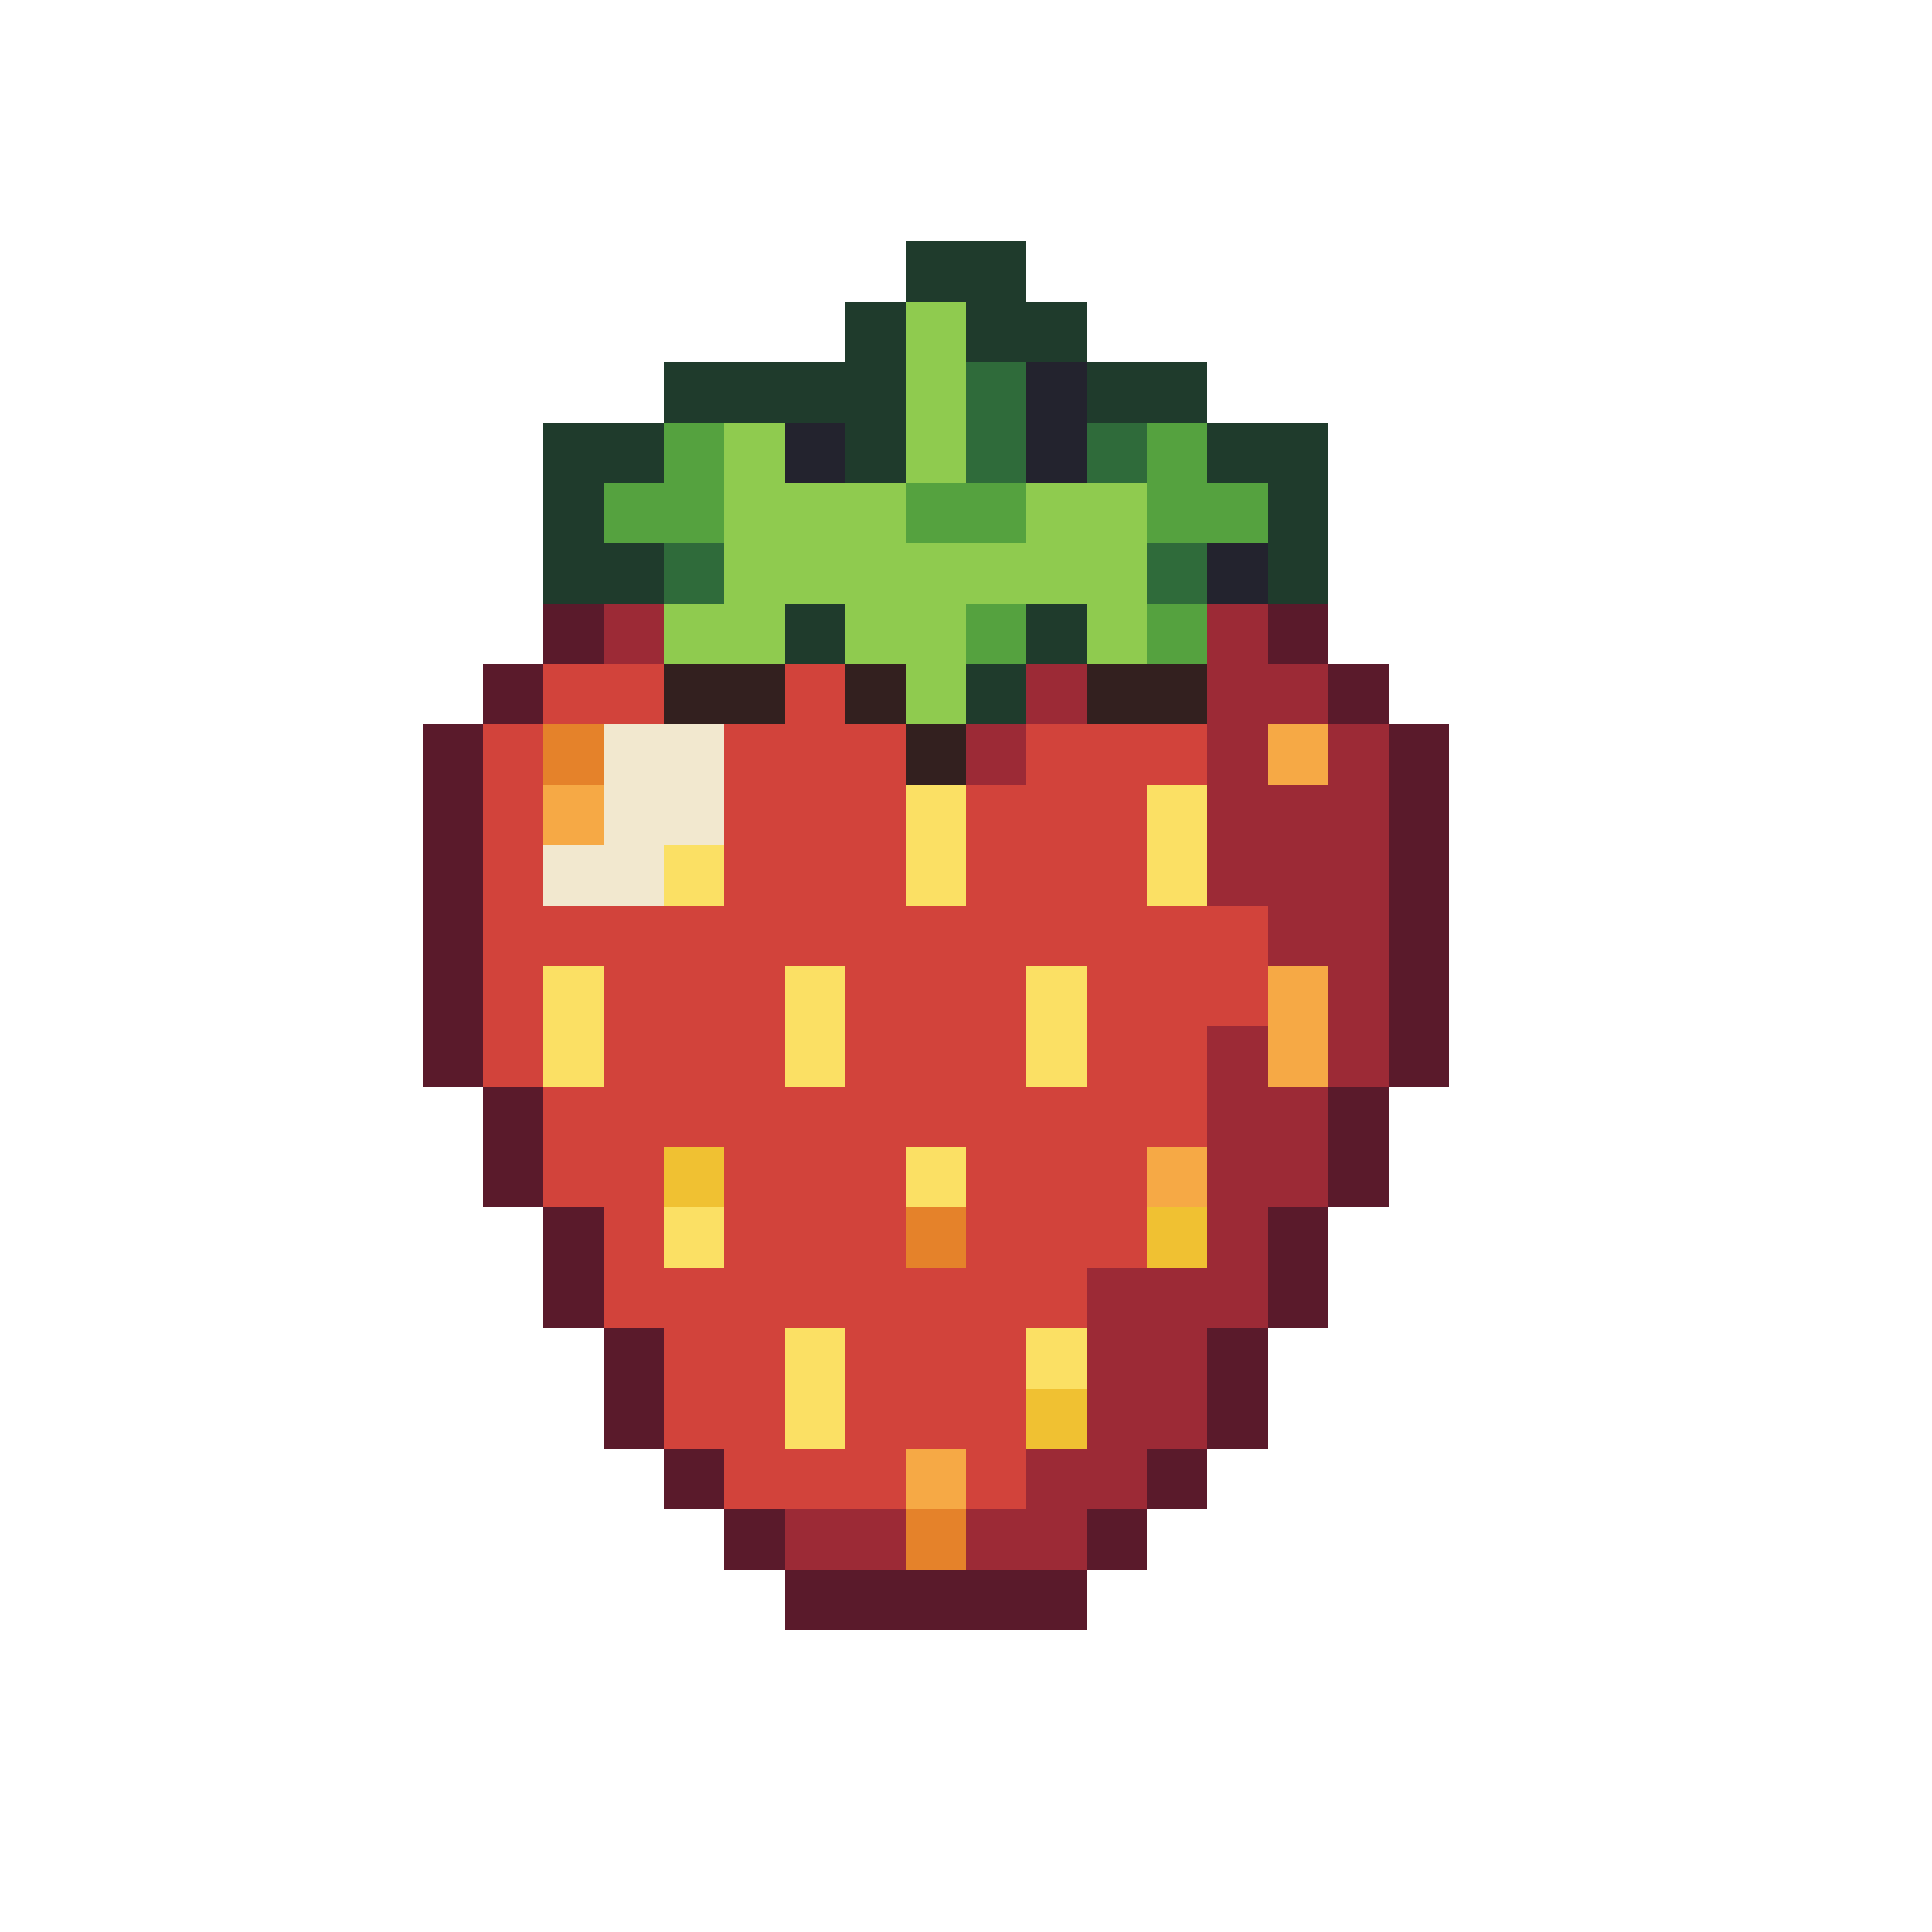
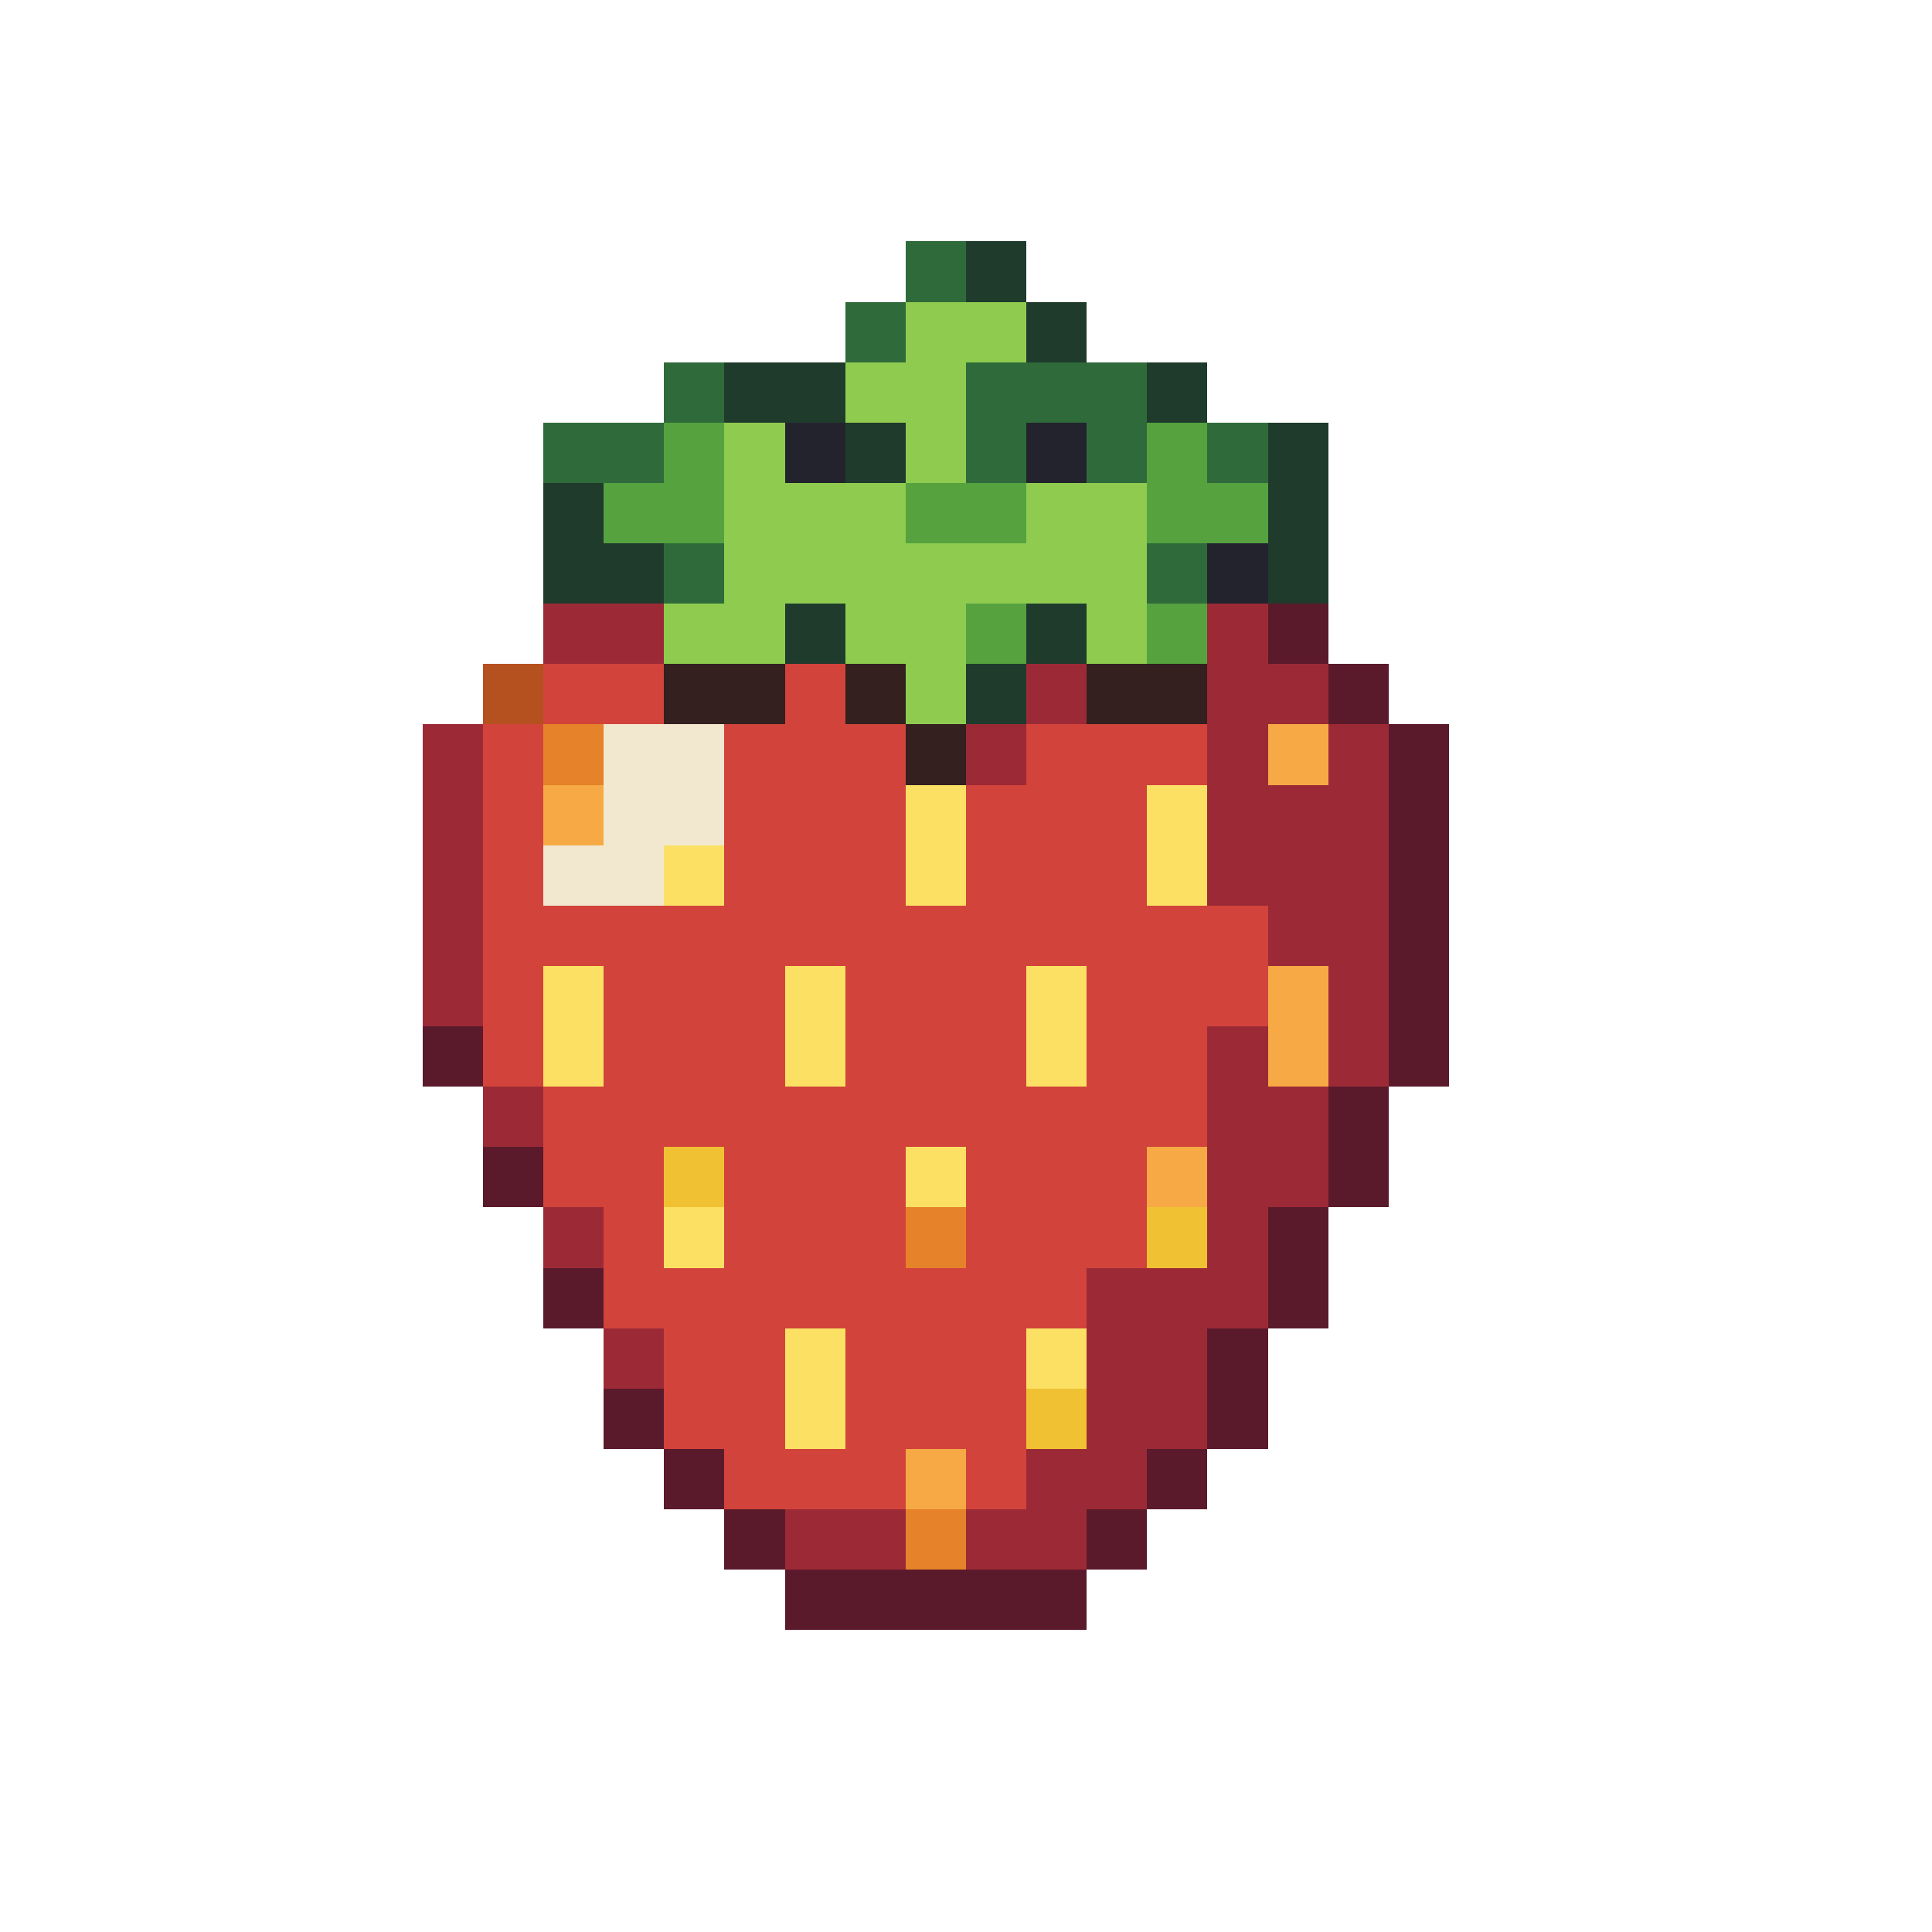
<svg xmlns="http://www.w3.org/2000/svg" width="32" height="32" viewBox="0 0 32 32" shape-rendering="crispEdges">
-   <rect x="15" y="4" width="2" height="1" fill="#1f3b2c" />
-   <rect x="14" y="5" width="1" height="1" fill="#1f3b2c" />
-   <rect x="15" y="5" width="1" height="1" fill="#8fcb4f" />
-   <rect x="16" y="5" width="2" height="1" fill="#1f3b2c" />
-   <rect x="11" y="6" width="4" height="1" fill="#1f3b2c" />
-   <rect x="15" y="6" width="1" height="1" fill="#8fcb4f" />
-   <rect x="16" y="6" width="1" height="1" fill="#2f6b3a" />
-   <rect x="17" y="6" width="1" height="1" fill="#23232e" />
-   <rect x="18" y="6" width="2" height="1" fill="#1f3b2c" />
-   <rect x="9" y="7" width="2" height="1" fill="#1f3b2c" />
+   <rect x="15" y="4" width="1" height="1" fill="#2f6b3a" />
+   <rect x="16" y="4" width="1" height="1" fill="#1f3b2c" />
+   <rect x="14" y="5" width="1" height="1" fill="#2f6b3a" />
+   <rect x="15" y="5" width="2" height="1" fill="#8fcb4f" />
+   <rect x="17" y="5" width="1" height="1" fill="#1f3b2c" />
+   <rect x="11" y="6" width="1" height="1" fill="#2f6b3a" />
+   <rect x="12" y="6" width="2" height="1" fill="#1f3b2c" />
+   <rect x="14" y="6" width="2" height="1" fill="#8fcb4f" />
+   <rect x="16" y="6" width="3" height="1" fill="#2f6b3a" />
+   <rect x="19" y="6" width="1" height="1" fill="#1f3b2c" />
+   <rect x="9" y="7" width="2" height="1" fill="#2f6b3a" />
  <rect x="11" y="7" width="1" height="1" fill="#55a23f" />
  <rect x="12" y="7" width="1" height="1" fill="#8fcb4f" />
  <rect x="13" y="7" width="1" height="1" fill="#23232e" />
  <rect x="14" y="7" width="1" height="1" fill="#1f3b2c" />
  <rect x="15" y="7" width="1" height="1" fill="#8fcb4f" />
  <rect x="16" y="7" width="1" height="1" fill="#2f6b3a" />
  <rect x="17" y="7" width="1" height="1" fill="#23232e" />
  <rect x="18" y="7" width="1" height="1" fill="#2f6b3a" />
  <rect x="19" y="7" width="1" height="1" fill="#55a23f" />
-   <rect x="20" y="7" width="2" height="1" fill="#1f3b2c" />
+   <rect x="20" y="7" width="1" height="1" fill="#2f6b3a" />
+   <rect x="21" y="7" width="1" height="1" fill="#1f3b2c" />
  <rect x="9" y="8" width="1" height="1" fill="#1f3b2c" />
  <rect x="10" y="8" width="2" height="1" fill="#55a23f" />
  <rect x="12" y="8" width="3" height="1" fill="#8fcb4f" />
  <rect x="15" y="8" width="2" height="1" fill="#55a23f" />
  <rect x="17" y="8" width="2" height="1" fill="#8fcb4f" />
  <rect x="19" y="8" width="2" height="1" fill="#55a23f" />
  <rect x="21" y="8" width="1" height="1" fill="#1f3b2c" />
  <rect x="9" y="9" width="2" height="1" fill="#1f3b2c" />
  <rect x="11" y="9" width="1" height="1" fill="#2f6b3a" />
  <rect x="12" y="9" width="7" height="1" fill="#8fcb4f" />
  <rect x="19" y="9" width="1" height="1" fill="#2f6b3a" />
  <rect x="20" y="9" width="1" height="1" fill="#23232e" />
  <rect x="21" y="9" width="1" height="1" fill="#1f3b2c" />
-   <rect x="9" y="10" width="1" height="1" fill="#5a1a2b" />
-   <rect x="10" y="10" width="1" height="1" fill="#9c2a36" />
+   <rect x="9" y="10" width="2" height="1" fill="#9c2a36" />
  <rect x="11" y="10" width="2" height="1" fill="#8fcb4f" />
  <rect x="13" y="10" width="1" height="1" fill="#1f3b2c" />
  <rect x="14" y="10" width="2" height="1" fill="#8fcb4f" />
  <rect x="16" y="10" width="1" height="1" fill="#55a23f" />
  <rect x="17" y="10" width="1" height="1" fill="#1f3b2c" />
  <rect x="18" y="10" width="1" height="1" fill="#8fcb4f" />
  <rect x="19" y="10" width="1" height="1" fill="#55a23f" />
  <rect x="20" y="10" width="1" height="1" fill="#9c2a36" />
  <rect x="21" y="10" width="1" height="1" fill="#5a1a2b" />
-   <rect x="8" y="11" width="1" height="1" fill="#5a1a2b" />
+   <rect x="8" y="11" width="1" height="1" fill="#b5501f" />
  <rect x="9" y="11" width="2" height="1" fill="#d2433b" />
  <rect x="11" y="11" width="2" height="1" fill="#33201f" />
  <rect x="13" y="11" width="1" height="1" fill="#d2433b" />
  <rect x="14" y="11" width="1" height="1" fill="#33201f" />
  <rect x="15" y="11" width="1" height="1" fill="#8fcb4f" />
  <rect x="16" y="11" width="1" height="1" fill="#1f3b2c" />
  <rect x="17" y="11" width="1" height="1" fill="#9c2a36" />
  <rect x="18" y="11" width="2" height="1" fill="#33201f" />
  <rect x="20" y="11" width="2" height="1" fill="#9c2a36" />
  <rect x="22" y="11" width="1" height="1" fill="#5a1a2b" />
-   <rect x="7" y="12" width="1" height="1" fill="#5a1a2b" />
+   <rect x="7" y="12" width="1" height="1" fill="#9c2a36" />
  <rect x="8" y="12" width="1" height="1" fill="#d2433b" />
  <rect x="9" y="12" width="1" height="1" fill="#e5822a" />
  <rect x="10" y="12" width="2" height="1" fill="#f2e8cf" />
  <rect x="12" y="12" width="3" height="1" fill="#d2433b" />
  <rect x="15" y="12" width="1" height="1" fill="#33201f" />
  <rect x="16" y="12" width="1" height="1" fill="#9c2a36" />
  <rect x="17" y="12" width="3" height="1" fill="#d2433b" />
  <rect x="20" y="12" width="1" height="1" fill="#9c2a36" />
  <rect x="21" y="12" width="1" height="1" fill="#f6a945" />
  <rect x="22" y="12" width="1" height="1" fill="#9c2a36" />
  <rect x="23" y="12" width="1" height="1" fill="#5a1a2b" />
-   <rect x="7" y="13" width="1" height="1" fill="#5a1a2b" />
+   <rect x="7" y="13" width="1" height="1" fill="#9c2a36" />
  <rect x="8" y="13" width="1" height="1" fill="#d2433b" />
  <rect x="9" y="13" width="1" height="1" fill="#f6a945" />
  <rect x="10" y="13" width="2" height="1" fill="#f2e8cf" />
  <rect x="12" y="13" width="3" height="1" fill="#d2433b" />
  <rect x="15" y="13" width="1" height="1" fill="#fbe064" />
  <rect x="16" y="13" width="3" height="1" fill="#d2433b" />
  <rect x="19" y="13" width="1" height="1" fill="#fbe064" />
  <rect x="20" y="13" width="3" height="1" fill="#9c2a36" />
  <rect x="23" y="13" width="1" height="1" fill="#5a1a2b" />
-   <rect x="7" y="14" width="1" height="1" fill="#5a1a2b" />
+   <rect x="7" y="14" width="1" height="1" fill="#9c2a36" />
  <rect x="8" y="14" width="1" height="1" fill="#d2433b" />
  <rect x="9" y="14" width="2" height="1" fill="#f2e8cf" />
  <rect x="11" y="14" width="1" height="1" fill="#fbe064" />
  <rect x="12" y="14" width="3" height="1" fill="#d2433b" />
  <rect x="15" y="14" width="1" height="1" fill="#fbe064" />
  <rect x="16" y="14" width="3" height="1" fill="#d2433b" />
  <rect x="19" y="14" width="1" height="1" fill="#fbe064" />
  <rect x="20" y="14" width="3" height="1" fill="#9c2a36" />
  <rect x="23" y="14" width="1" height="1" fill="#5a1a2b" />
-   <rect x="7" y="15" width="1" height="1" fill="#5a1a2b" />
+   <rect x="7" y="15" width="1" height="1" fill="#9c2a36" />
  <rect x="8" y="15" width="13" height="1" fill="#d2433b" />
  <rect x="21" y="15" width="2" height="1" fill="#9c2a36" />
  <rect x="23" y="15" width="1" height="1" fill="#5a1a2b" />
-   <rect x="7" y="16" width="1" height="1" fill="#5a1a2b" />
+   <rect x="7" y="16" width="1" height="1" fill="#9c2a36" />
  <rect x="8" y="16" width="1" height="1" fill="#d2433b" />
  <rect x="9" y="16" width="1" height="1" fill="#fbe064" />
  <rect x="10" y="16" width="3" height="1" fill="#d2433b" />
  <rect x="13" y="16" width="1" height="1" fill="#fbe064" />
  <rect x="14" y="16" width="3" height="1" fill="#d2433b" />
  <rect x="17" y="16" width="1" height="1" fill="#fbe064" />
  <rect x="18" y="16" width="3" height="1" fill="#d2433b" />
  <rect x="21" y="16" width="1" height="1" fill="#f6a945" />
  <rect x="22" y="16" width="1" height="1" fill="#9c2a36" />
  <rect x="23" y="16" width="1" height="1" fill="#5a1a2b" />
  <rect x="7" y="17" width="1" height="1" fill="#5a1a2b" />
  <rect x="8" y="17" width="1" height="1" fill="#d2433b" />
  <rect x="9" y="17" width="1" height="1" fill="#fbe064" />
  <rect x="10" y="17" width="3" height="1" fill="#d2433b" />
  <rect x="13" y="17" width="1" height="1" fill="#fbe064" />
  <rect x="14" y="17" width="3" height="1" fill="#d2433b" />
  <rect x="17" y="17" width="1" height="1" fill="#fbe064" />
  <rect x="18" y="17" width="2" height="1" fill="#d2433b" />
  <rect x="20" y="17" width="1" height="1" fill="#9c2a36" />
  <rect x="21" y="17" width="1" height="1" fill="#f6a945" />
  <rect x="22" y="17" width="1" height="1" fill="#9c2a36" />
  <rect x="23" y="17" width="1" height="1" fill="#5a1a2b" />
-   <rect x="8" y="18" width="1" height="1" fill="#5a1a2b" />
+   <rect x="8" y="18" width="1" height="1" fill="#9c2a36" />
  <rect x="9" y="18" width="11" height="1" fill="#d2433b" />
  <rect x="20" y="18" width="2" height="1" fill="#9c2a36" />
  <rect x="22" y="18" width="1" height="1" fill="#5a1a2b" />
  <rect x="8" y="19" width="1" height="1" fill="#5a1a2b" />
  <rect x="9" y="19" width="2" height="1" fill="#d2433b" />
  <rect x="11" y="19" width="1" height="1" fill="#f0c132" />
  <rect x="12" y="19" width="3" height="1" fill="#d2433b" />
  <rect x="15" y="19" width="1" height="1" fill="#fbe064" />
  <rect x="16" y="19" width="3" height="1" fill="#d2433b" />
  <rect x="19" y="19" width="1" height="1" fill="#f6a945" />
  <rect x="20" y="19" width="2" height="1" fill="#9c2a36" />
  <rect x="22" y="19" width="1" height="1" fill="#5a1a2b" />
-   <rect x="9" y="20" width="1" height="1" fill="#5a1a2b" />
+   <rect x="9" y="20" width="1" height="1" fill="#9c2a36" />
  <rect x="10" y="20" width="1" height="1" fill="#d2433b" />
  <rect x="11" y="20" width="1" height="1" fill="#fbe064" />
  <rect x="12" y="20" width="3" height="1" fill="#d2433b" />
  <rect x="15" y="20" width="1" height="1" fill="#e5822a" />
  <rect x="16" y="20" width="3" height="1" fill="#d2433b" />
  <rect x="19" y="20" width="1" height="1" fill="#f0c132" />
  <rect x="20" y="20" width="1" height="1" fill="#9c2a36" />
  <rect x="21" y="20" width="1" height="1" fill="#5a1a2b" />
  <rect x="9" y="21" width="1" height="1" fill="#5a1a2b" />
  <rect x="10" y="21" width="8" height="1" fill="#d2433b" />
  <rect x="18" y="21" width="3" height="1" fill="#9c2a36" />
  <rect x="21" y="21" width="1" height="1" fill="#5a1a2b" />
-   <rect x="10" y="22" width="1" height="1" fill="#5a1a2b" />
+   <rect x="10" y="22" width="1" height="1" fill="#9c2a36" />
  <rect x="11" y="22" width="2" height="1" fill="#d2433b" />
  <rect x="13" y="22" width="1" height="1" fill="#fbe064" />
  <rect x="14" y="22" width="3" height="1" fill="#d2433b" />
  <rect x="17" y="22" width="1" height="1" fill="#fbe064" />
  <rect x="18" y="22" width="2" height="1" fill="#9c2a36" />
  <rect x="20" y="22" width="1" height="1" fill="#5a1a2b" />
  <rect x="10" y="23" width="1" height="1" fill="#5a1a2b" />
  <rect x="11" y="23" width="2" height="1" fill="#d2433b" />
  <rect x="13" y="23" width="1" height="1" fill="#fbe064" />
  <rect x="14" y="23" width="3" height="1" fill="#d2433b" />
  <rect x="17" y="23" width="1" height="1" fill="#f0c132" />
  <rect x="18" y="23" width="2" height="1" fill="#9c2a36" />
  <rect x="20" y="23" width="1" height="1" fill="#5a1a2b" />
  <rect x="11" y="24" width="1" height="1" fill="#5a1a2b" />
  <rect x="12" y="24" width="3" height="1" fill="#d2433b" />
  <rect x="15" y="24" width="1" height="1" fill="#f6a945" />
  <rect x="16" y="24" width="1" height="1" fill="#d2433b" />
  <rect x="17" y="24" width="2" height="1" fill="#9c2a36" />
  <rect x="19" y="24" width="1" height="1" fill="#5a1a2b" />
  <rect x="12" y="25" width="1" height="1" fill="#5a1a2b" />
  <rect x="13" y="25" width="2" height="1" fill="#9c2a36" />
  <rect x="15" y="25" width="1" height="1" fill="#e5822a" />
  <rect x="16" y="25" width="2" height="1" fill="#9c2a36" />
  <rect x="18" y="25" width="1" height="1" fill="#5a1a2b" />
  <rect x="13" y="26" width="5" height="1" fill="#5a1a2b" />
</svg>
